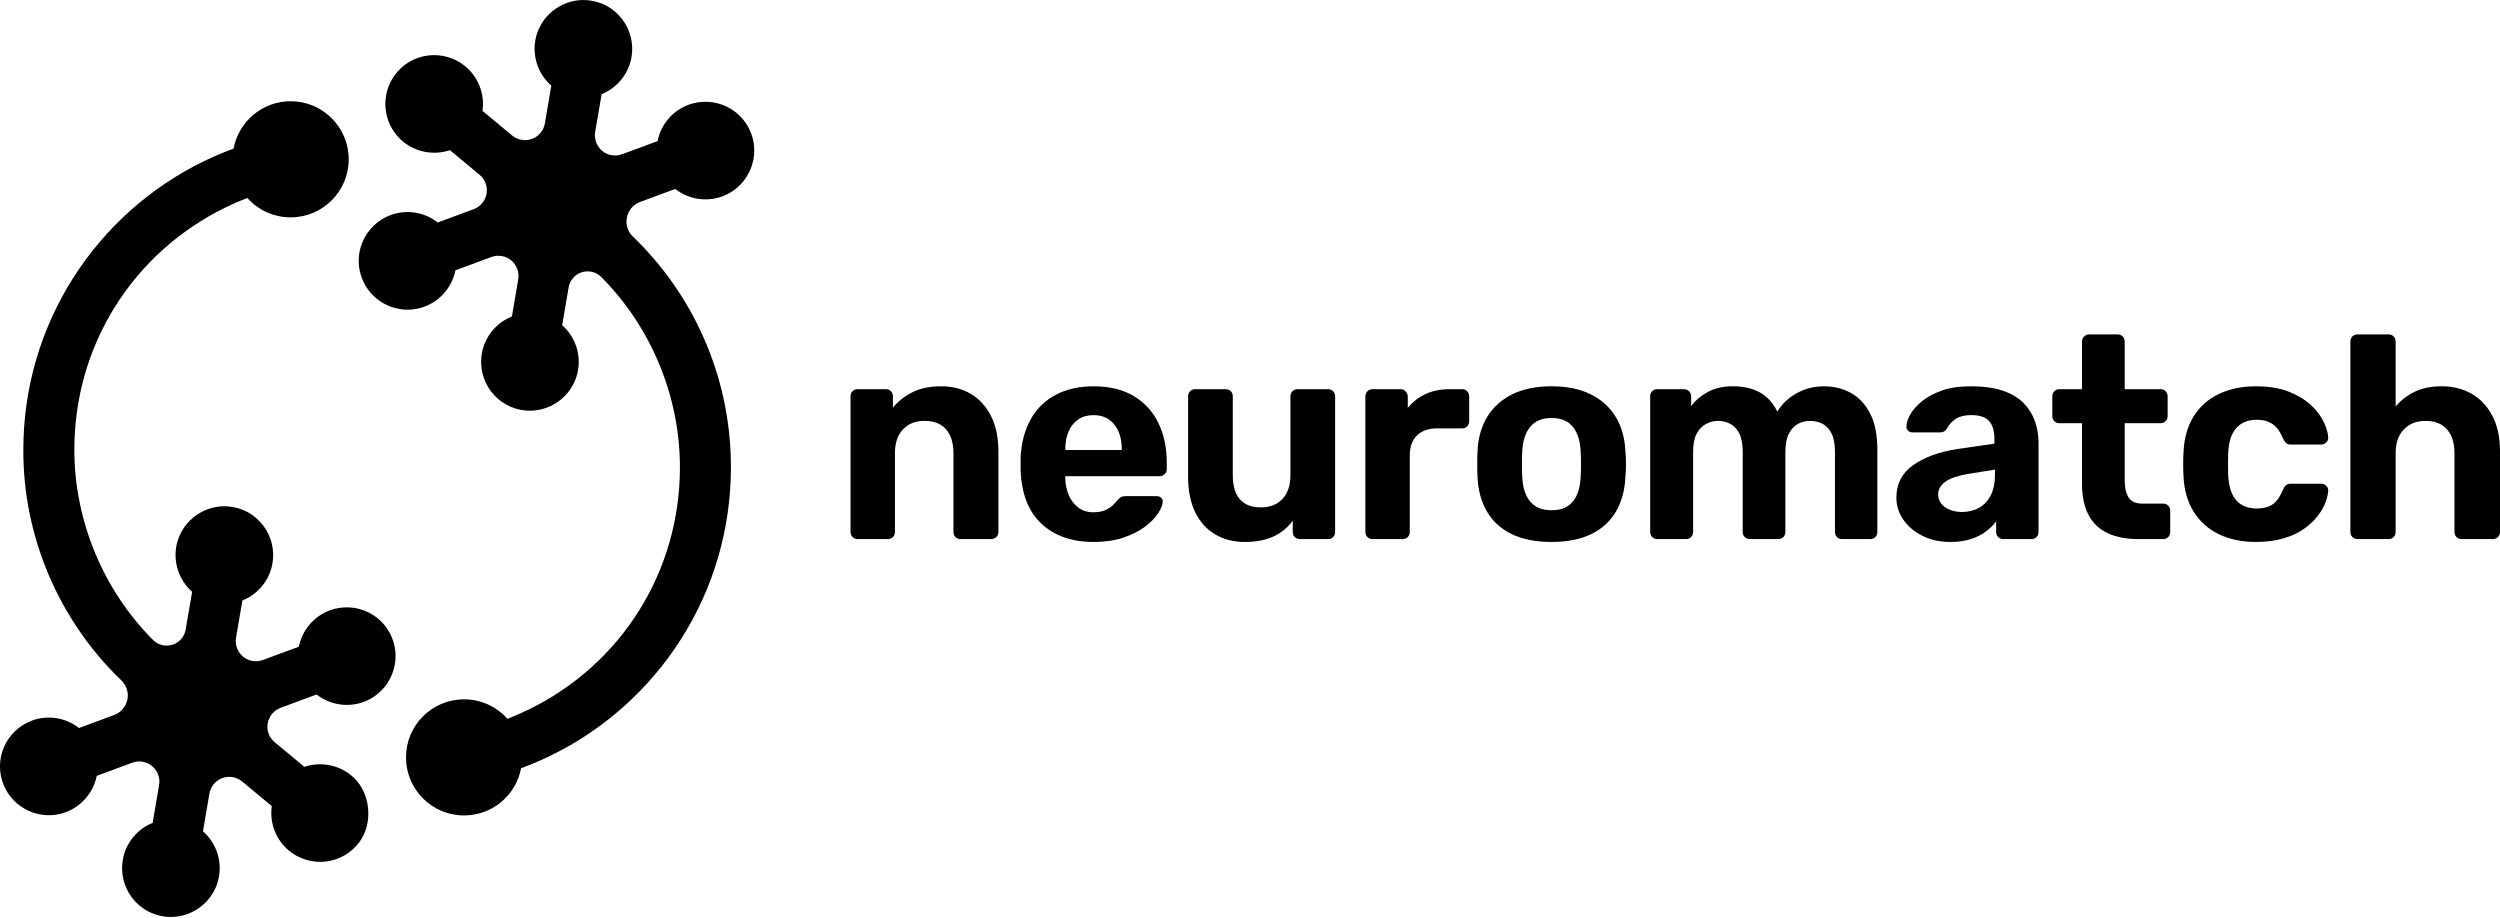
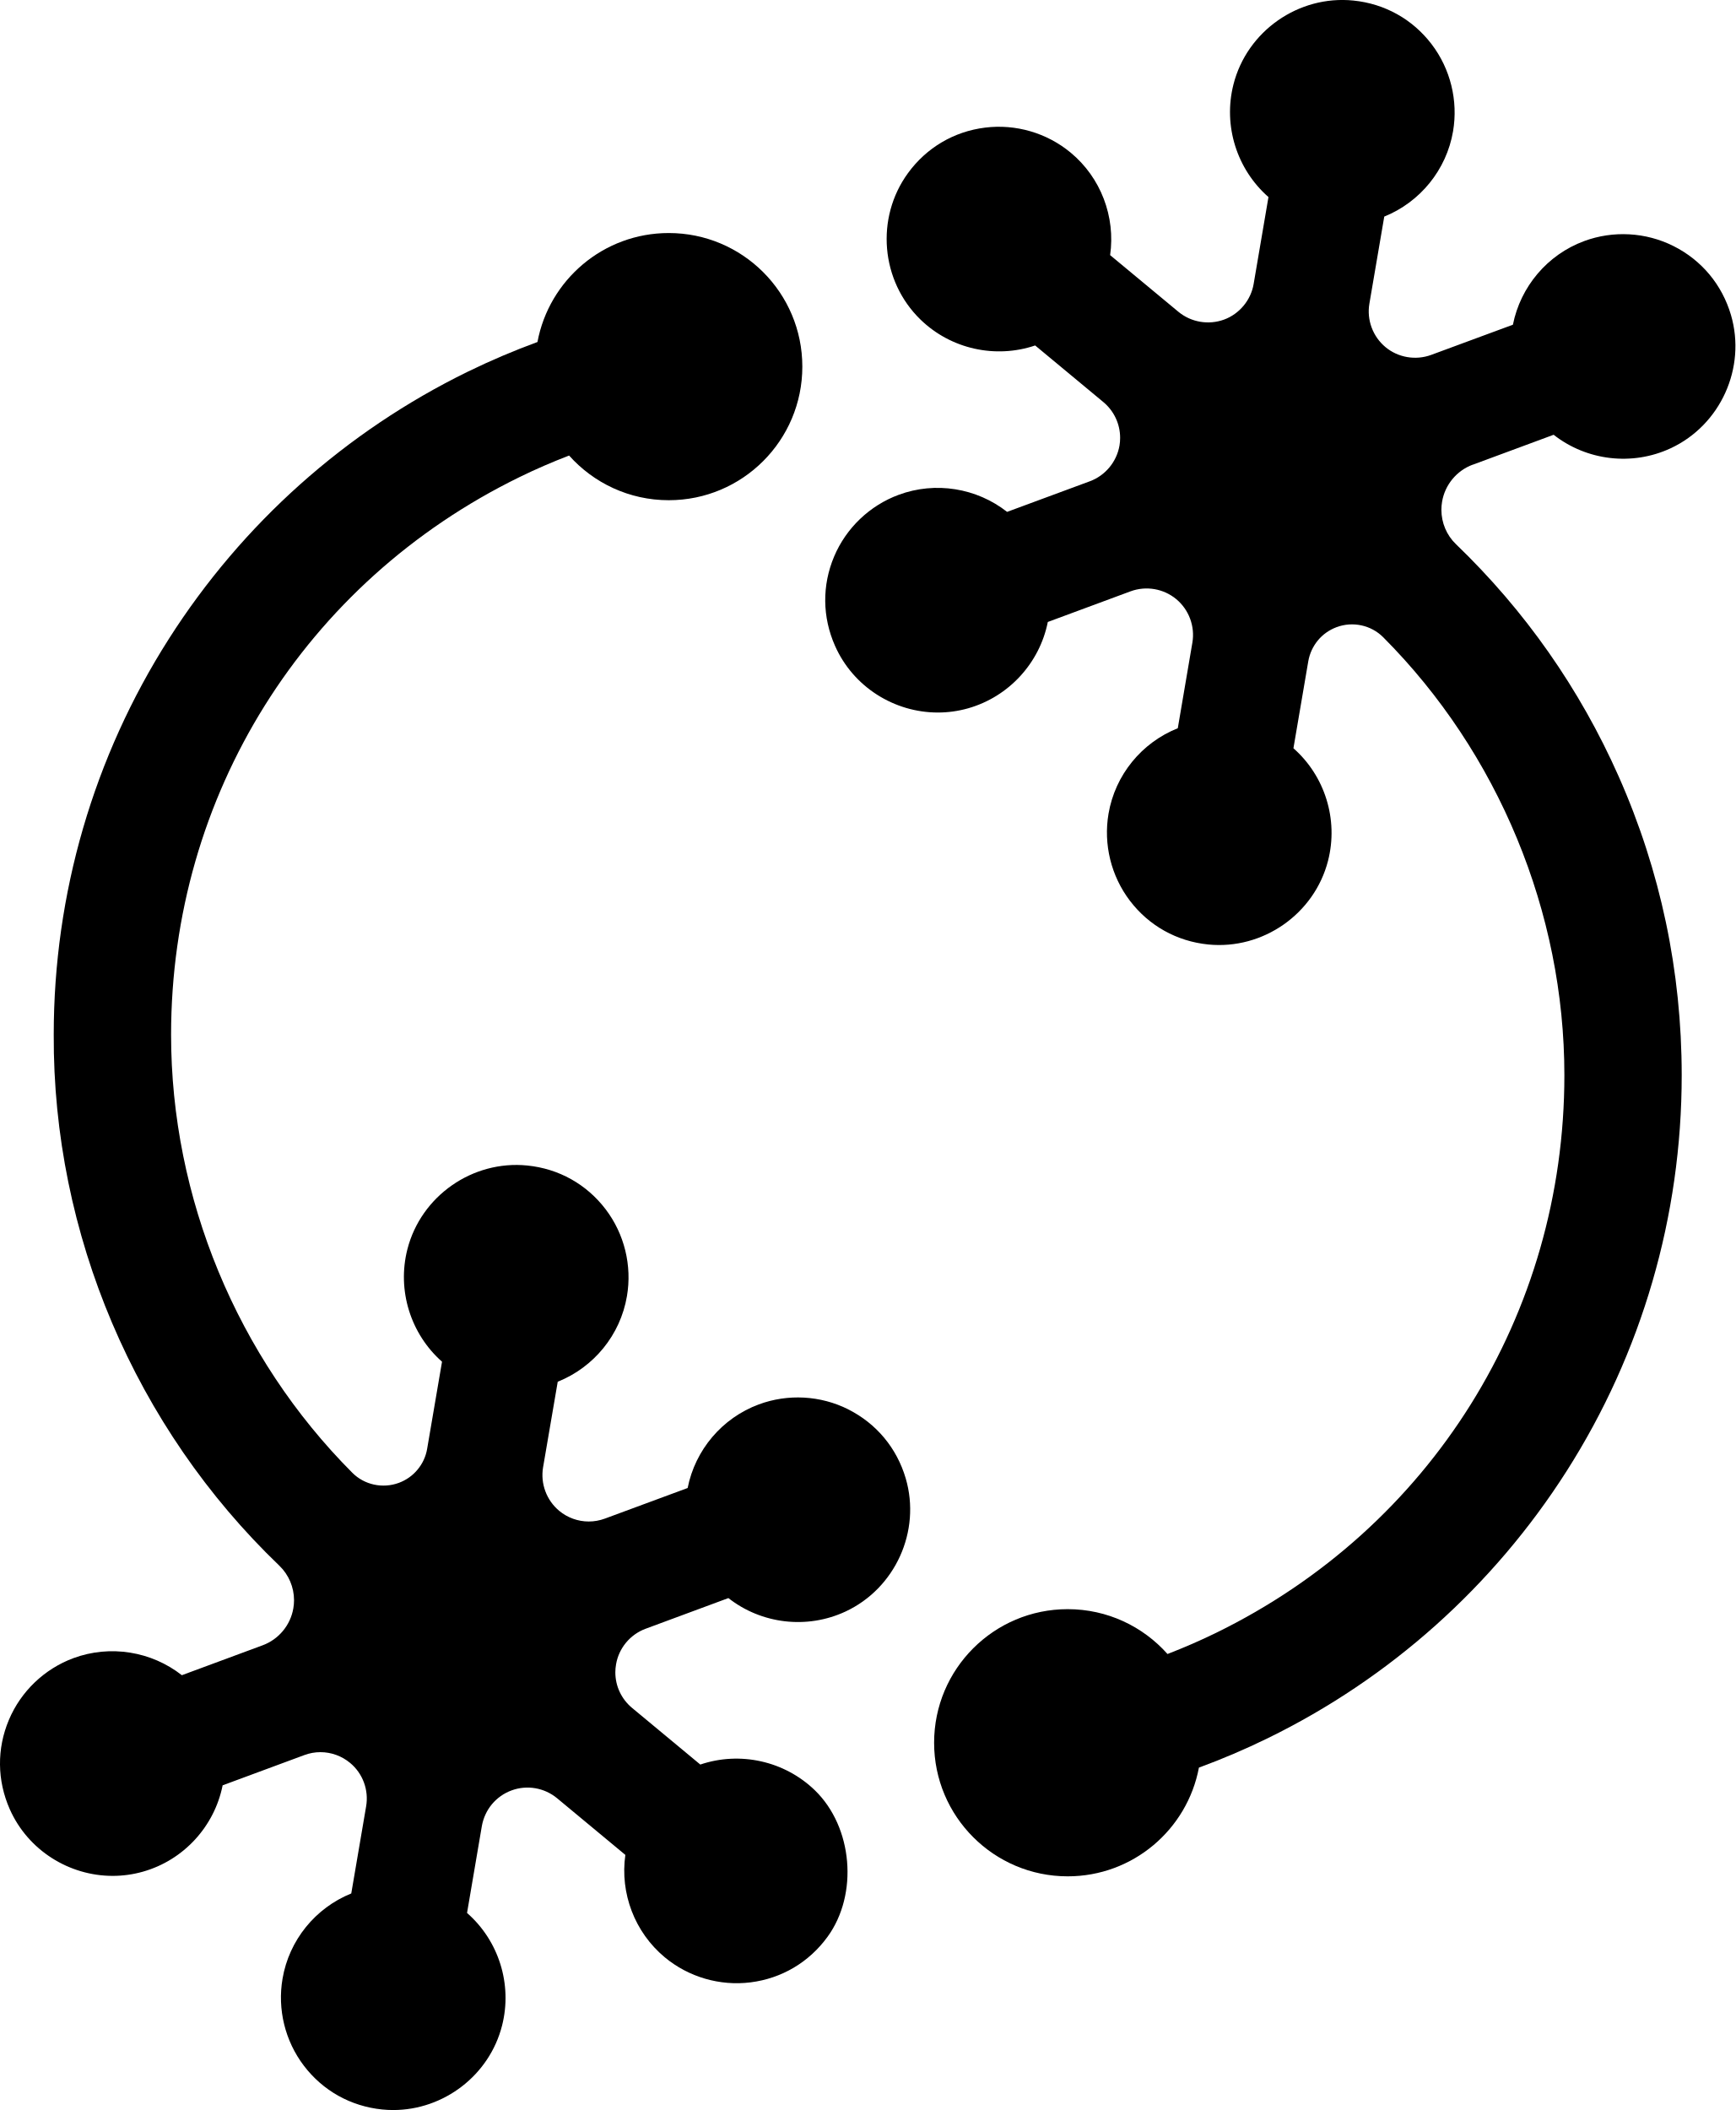
- <svg xmlns="http://www.w3.org/2000/svg" id="Layer_2" data-name="Layer 2" viewBox="0 0 2670.51 979.55">
+ <svg xmlns="http://www.w3.org/2000/svg" id="Layer_2" data-name="Layer 2" viewBox="0 0 1263.18 1535.73">
  <g id="Layer_1-2" data-name="Layer 1">
    <g>
-       <g>
-         <path d="M915.94,575.84c-2.05,0-3.8-.72-5.24-2.16-1.44-1.43-2.16-3.28-2.16-5.54v-144.73c0-2.26.72-4.1,2.16-5.54,1.43-1.43,3.18-2.16,5.24-2.16h30.18c2.26,0,4.1.72,5.54,2.16,1.43,1.44,2.16,3.29,2.16,5.54v12.01c5.34-6.57,12.21-12.01,20.63-16.32,8.42-4.31,18.68-6.47,30.79-6.47s22.73,2.72,31.87,8.16c9.13,5.44,16.32,13.35,21.56,23.71,5.23,10.37,7.85,22.94,7.85,37.72v85.91c0,2.26-.77,4.11-2.31,5.54-1.54,1.44-3.34,2.16-5.39,2.16h-32.64c-2.26,0-4.11-.72-5.54-2.16-1.44-1.43-2.16-3.28-2.16-5.54v-84.06c0-10.88-2.62-19.35-7.85-25.4-5.24-6.05-12.89-9.08-22.94-9.08s-17.35,3.03-23.09,9.08c-5.75,6.06-8.62,14.53-8.62,25.4v84.06c0,2.26-.72,4.11-2.16,5.54s-3.18,2.16-5.23,2.16h-32.64Z" />
-         <path d="M1168.44,578.92c-23.61,0-42.34-6.57-56.2-19.71-13.86-13.14-21.2-32.23-22.02-57.28v-13.24c.82-15.81,4.41-29.41,10.78-40.8,6.36-11.39,15.29-20.12,26.79-26.17,11.49-6.05,24.94-9.08,40.34-9.08,17.24,0,31.66,3.54,43.26,10.62,11.6,7.08,20.32,16.73,26.17,28.95,5.85,12.22,8.78,26.23,8.78,42.03v7.08c0,2.05-.77,3.8-2.31,5.23-1.54,1.44-3.34,2.16-5.39,2.16h-100.69v2.46c.2,6.57,1.49,12.58,3.85,18.01,2.36,5.44,5.75,9.81,10.16,13.09,4.41,3.29,9.7,4.93,15.86,4.93,5.13,0,9.34-.72,12.62-2.16,3.28-1.43,6-3.18,8.16-5.23,2.16-2.05,3.74-3.8,4.77-5.24,1.85-2.05,3.33-3.33,4.46-3.85,1.13-.51,2.93-.77,5.39-.77h32.03c2.05,0,3.74.57,5.08,1.69,1.33,1.13,1.9,2.72,1.69,4.77-.21,3.29-1.9,7.34-5.08,12.16-3.19,4.83-7.85,9.55-14.01,14.17-6.16,4.62-13.81,8.47-22.94,11.55-9.14,3.08-19.66,4.62-31.56,4.62ZM1137.96,480.69h60.35v-.62c0-7.39-1.18-13.8-3.54-19.25-2.36-5.44-5.8-9.7-10.32-12.78-4.52-3.08-9.96-4.62-16.32-4.62s-11.81,1.54-16.32,4.62c-4.52,3.08-7.96,7.34-10.32,12.78-2.36,5.44-3.54,11.86-3.54,19.25v.62Z" />
-         <path d="M1329.49,578.92c-11.91,0-22.43-2.72-31.56-8.16-9.14-5.44-16.22-13.34-21.25-23.71-5.03-10.36-7.54-22.94-7.54-37.72v-85.91c0-2.26.72-4.1,2.16-5.54s3.18-2.16,5.23-2.16h32.64c2.26,0,4.1.72,5.54,2.16,1.43,1.44,2.16,3.29,2.16,5.54v84.06c0,22.99,10.06,34.49,30.18,34.49,9.65,0,17.29-3.03,22.94-9.08,5.64-6.05,8.47-14.52,8.47-25.4v-84.06c0-2.26.72-4.1,2.16-5.54s3.28-2.16,5.54-2.16h32.64c2.05,0,3.8.72,5.23,2.16,1.43,1.44,2.16,3.29,2.16,5.54v144.73c0,2.26-.72,4.11-2.16,5.54-1.44,1.44-3.18,2.16-5.23,2.16h-30.18c-2.26,0-4.11-.72-5.54-2.16-1.44-1.43-2.16-3.28-2.16-5.54v-12.01c-5.34,7.39-12.22,13.04-20.63,16.94-8.42,3.9-18.68,5.85-30.79,5.85Z" />
-         <path d="M1465.9,575.84c-2.05,0-3.8-.72-5.24-2.16-1.44-1.43-2.16-3.28-2.16-5.54v-144.73c0-2.05.72-3.85,2.16-5.39,1.43-1.54,3.18-2.31,5.24-2.31h30.18c2.05,0,3.85.77,5.39,2.31,1.54,1.54,2.31,3.34,2.31,5.39v12.32c5.13-6.36,11.44-11.29,18.94-14.78,7.49-3.49,16.17-5.23,26.02-5.23h13.24c2.05,0,3.8.72,5.23,2.16,1.43,1.44,2.16,3.29,2.16,5.54v26.48c0,2.26-.72,4.11-2.16,5.54s-3.19,2.16-5.23,2.16h-27.1c-9.04,0-16.12,2.52-21.25,7.54-5.13,5.03-7.7,12.16-7.7,21.4v81.6c0,2.26-.72,4.11-2.16,5.54s-3.29,2.16-5.54,2.16h-32.33Z" />
-         <path d="M1657.43,578.92c-17.04,0-31.31-2.82-42.8-8.47-11.5-5.64-20.28-13.7-26.33-24.17-6.06-10.47-9.39-22.68-10.01-36.64-.21-4.1-.31-8.78-.31-14.01s.1-9.8.31-13.7c.62-14.16,4.1-26.43,10.47-36.8,6.36-10.36,15.29-18.37,26.79-24.02,11.49-5.64,25.45-8.47,41.88-8.47s30.07,2.82,41.57,8.47c11.5,5.65,20.42,13.65,26.79,24.02,6.36,10.37,9.85,22.63,10.47,36.8.41,3.9.62,8.47.62,13.7s-.21,9.91-.62,14.01c-.62,13.96-3.96,26.17-10.01,36.64-6.06,10.47-14.83,18.53-26.33,24.17-11.5,5.64-25.66,8.47-42.49,8.47ZM1657.43,545.05c10.06,0,17.65-3.13,22.79-9.39,5.13-6.26,7.9-15.44,8.31-27.56.2-3.08.31-7.18.31-12.32s-.11-9.24-.31-12.32c-.41-11.9-3.19-21.04-8.31-27.41-5.13-6.36-12.73-9.55-22.79-9.55s-17.71,3.18-22.94,9.55c-5.24,6.37-8.06,15.5-8.47,27.41-.21,3.08-.31,7.19-.31,12.32s.1,9.24.31,12.32c.41,12.12,3.23,21.3,8.47,27.56,5.23,6.26,12.88,9.39,22.94,9.39Z" />
-         <path d="M1770.13,575.84c-2.05,0-3.8-.72-5.24-2.16-1.44-1.43-2.16-3.28-2.16-5.54v-144.73c0-2.26.72-4.1,2.16-5.54,1.43-1.43,3.18-2.16,5.24-2.16h28.64c2.05,0,3.85.72,5.39,2.16,1.54,1.44,2.31,3.29,2.31,5.54v10.47c4.1-5.75,9.8-10.67,17.09-14.78,7.28-4.1,15.96-6.26,26.02-6.47,23.81-.41,40.13,8.62,48.96,27.1,4.72-8.01,11.55-14.52,20.48-19.55,8.93-5.03,18.73-7.54,29.41-7.54s20.32,2.42,28.95,7.24c8.62,4.83,15.44,12.22,20.48,22.17,5.03,9.96,7.54,22.74,7.54,38.34v87.76c0,2.26-.72,4.11-2.16,5.54s-3.19,2.16-5.24,2.16h-30.48c-2.05,0-3.8-.72-5.24-2.16-1.44-1.43-2.16-3.28-2.16-5.54v-85.3c0-8.42-1.23-15.04-3.7-19.86-2.46-4.82-5.7-8.26-9.7-10.32-4-2.05-8.47-3.08-13.4-3.08-4.31,0-8.47,1.03-12.47,3.08-4,2.05-7.29,5.5-9.85,10.32-2.57,4.83-3.85,11.45-3.85,19.86v85.3c0,2.26-.72,4.11-2.16,5.54s-3.29,2.16-5.54,2.16h-30.18c-2.26,0-4.11-.72-5.54-2.16-1.44-1.43-2.16-3.28-2.16-5.54v-85.3c0-8.42-1.23-15.04-3.7-19.86-2.46-4.82-5.7-8.26-9.7-10.32-4-2.05-8.37-3.08-13.09-3.08-4.31,0-8.52,1.08-12.62,3.23-4.11,2.16-7.44,5.6-10.01,10.32-2.57,4.72-3.85,11.19-3.85,19.4v85.6c0,2.26-.72,4.11-2.16,5.54-1.44,1.44-3.19,2.16-5.24,2.16h-31.1Z" />
-         <path d="M2083.3,578.92c-10.88,0-20.63-2.11-29.25-6.31s-15.5-9.9-20.63-17.09c-5.13-7.18-7.7-15.19-7.7-24.02,0-14.57,5.9-26.07,17.71-34.49,11.8-8.42,27.35-14.17,46.65-17.24l40.34-5.85v-5.54c0-8.01-1.85-14.16-5.54-18.48-3.7-4.31-10.16-6.47-19.4-6.47-6.77,0-12.22,1.34-16.32,4-4.11,2.67-7.29,6.16-9.55,10.47-1.65,2.67-4,4-7.08,4h-29.25c-2.26,0-4-.66-5.23-2-1.23-1.33-1.75-2.92-1.54-4.77,0-3.49,1.33-7.59,4-12.32,2.67-4.72,6.77-9.39,12.32-14.01,5.54-4.62,12.63-8.47,21.25-11.55,8.62-3.08,19.19-4.62,31.72-4.62s24.02,1.54,33.26,4.62c9.24,3.08,16.63,7.39,22.17,12.93s9.65,11.96,12.32,19.25c2.67,7.29,4,15.14,4,23.56v95.15c0,2.26-.72,4.11-2.16,5.54s-3.29,2.16-5.54,2.16h-30.18c-2.05,0-3.8-.72-5.24-2.16-1.44-1.43-2.16-3.28-2.16-5.54v-11.39c-2.67,3.9-6.26,7.54-10.78,10.93-4.52,3.39-9.91,6.11-16.17,8.16-6.26,2.05-13.6,3.08-22.02,3.08ZM2095.61,546.89c6.77,0,12.83-1.43,18.17-4.31,5.34-2.87,9.55-7.28,12.62-13.24,3.08-5.95,4.62-13.44,4.62-22.48v-5.23l-28.64,4.62c-11.09,1.85-19.2,4.62-24.33,8.31-5.13,3.7-7.7,8.21-7.7,13.55,0,3.9,1.18,7.29,3.54,10.16,2.36,2.88,5.49,5.03,9.39,6.47,3.9,1.44,8.01,2.16,12.32,2.16Z" />
-         <path d="M2284.06,575.84c-12.73,0-23.61-2.1-32.64-6.31-9.04-4.21-15.86-10.72-20.48-19.55-4.62-8.82-6.93-19.91-6.93-33.26v-64.67h-24.02c-2.26,0-4.11-.72-5.54-2.16-1.44-1.43-2.16-3.28-2.16-5.54v-20.94c0-2.26.72-4.1,2.16-5.54s3.28-2.16,5.54-2.16h24.02v-50.81c0-2.26.77-4.1,2.31-5.54,1.54-1.43,3.33-2.16,5.39-2.16h30.18c2.26,0,4.1.72,5.54,2.16,1.43,1.44,2.16,3.29,2.16,5.54v50.81h38.49c2.05,0,3.8.72,5.23,2.16,1.43,1.44,2.16,3.29,2.16,5.54v20.94c0,2.26-.72,4.11-2.16,5.54-1.44,1.44-3.18,2.16-5.23,2.16h-38.49v60.97c0,7.8,1.39,13.91,4.16,18.32,2.77,4.42,7.65,6.62,14.63,6.62h22.48c2.05,0,3.8.72,5.23,2.16,1.43,1.44,2.16,3.19,2.16,5.23v22.79c0,2.26-.72,4.11-2.16,5.54-1.44,1.44-3.18,2.16-5.23,2.16h-26.79Z" />
-         <path d="M2409.7,578.92c-14.99,0-28.18-2.77-39.57-8.31-11.39-5.54-20.38-13.6-26.94-24.17-6.57-10.57-10.16-23.25-10.78-38.03-.21-3.28-.31-7.44-.31-12.47s.1-9.19.31-12.47c.62-14.98,4.16-27.76,10.62-38.34,6.47-10.57,15.45-18.63,26.94-24.17,11.49-5.54,24.74-8.31,39.72-8.31,13.75,0,25.45,1.9,35.1,5.7,9.65,3.8,17.55,8.57,23.71,14.32,6.16,5.75,10.72,11.75,13.7,18.01,2.97,6.26,4.57,11.75,4.77,16.47.2,2.05-.46,3.85-2,5.39s-3.34,2.31-5.39,2.31h-32.95c-2.05,0-3.65-.56-4.77-1.69-1.13-1.13-2.21-2.72-3.23-4.77-2.88-7.18-6.57-12.32-11.08-15.4-4.52-3.08-10.16-4.62-16.94-4.62-9.24,0-16.53,2.98-21.86,8.93-5.34,5.96-8.21,15.19-8.62,27.71-.21,8.01-.21,15.29,0,21.86.62,12.73,3.54,21.97,8.78,27.71,5.23,5.75,12.47,8.62,21.71,8.62,7.18,0,12.93-1.54,17.24-4.62,4.31-3.08,7.9-8.21,10.78-15.4.82-2.05,1.85-3.64,3.08-4.77,1.23-1.13,2.87-1.69,4.93-1.69h32.95c2.05,0,3.85.77,5.39,2.31s2.2,3.34,2,5.39c-.21,3.49-1.18,7.6-2.92,12.32-1.75,4.73-4.52,9.55-8.31,14.47-3.8,4.93-8.67,9.5-14.63,13.7-5.96,4.21-13.19,7.6-21.71,10.16-8.52,2.56-18.43,3.85-29.71,3.85Z" />
-         <path d="M2518.39,575.84c-2.26,0-4.11-.72-5.54-2.16-1.44-1.43-2.16-3.28-2.16-5.54v-203.23c0-2.26.72-4.1,2.16-5.54,1.43-1.43,3.28-2.16,5.54-2.16h33.26c2.05,0,3.8.72,5.23,2.16,1.43,1.44,2.16,3.29,2.16,5.54v69.28c5.54-6.57,12.32-11.8,20.32-15.7,8.01-3.9,17.65-5.85,28.95-5.85,12.11,0,22.83,2.72,32.18,8.16,9.34,5.44,16.68,13.35,22.02,23.71,5.34,10.37,8.01,22.94,8.01,37.72v85.91c0,2.26-.72,4.11-2.16,5.54s-3.29,2.16-5.54,2.16h-33.56c-2.05,0-3.8-.72-5.23-2.16-1.44-1.43-2.16-3.28-2.16-5.54v-84.06c0-10.88-2.67-19.35-8.01-25.4-5.34-6.05-12.93-9.08-22.79-9.08s-17.4,3.03-23.25,9.08c-5.85,6.06-8.78,14.53-8.78,25.4v84.06c0,2.26-.72,4.11-2.16,5.54s-3.18,2.16-5.23,2.16h-33.26Z" />
-       </g>
-       <g>
-         <path d="M393.82,654.28c-12.87-6.46-28-7.3-41.51-2.3-17.1,6.33-29.56,21.19-33.05,38.81l-38.4,14.2c-2.44.9-4.97,1.35-7.53,1.35-4.99,0-9.86-1.76-13.71-4.96-5.9-4.9-8.76-12.64-7.49-20.2l6.8-39.74c16.74-6.69,29.07-21.7,32.13-39.7,2.44-14.19-1.17-28.9-9.89-40.37-8.85-11.64-21.77-18.85-36.38-20.32-25.4-2.56-49.32,14.15-55.65,38.85-4.9,19.13,1.52,39.38,16.08,52.23l-6.91,40.44c-.6,3.56-2.13,6.88-4.47,9.68-2.25,2.74-5.25,4.86-8.65,6.12-7.53,2.78-16.01.95-21.62-4.67-53.51-53.63-84.18-127.76-84.15-203.4,0-110.92,61.98-210.1,161.75-258.84,7.46-3.65,15.17-7,23.03-10.01,11.36,12.72,27.87,20.73,46.27,20.73,34.25,0,62.02-27.77,62.02-62.02s-27.77-62.02-62.02-62.02c-30.35,0-55.58,21.8-60.95,50.59-10.9,4-21.71,8.6-32.28,13.75-56.79,27.74-104.79,70.63-138.82,124.02-34.99,54.89-53.49,118.45-53.49,183.75-.44,92.46,37.76,182.36,104.8,246.62,4.3,4.15,6.77,9.97,6.77,15.96,0,1.26-.11,2.53-.33,3.8-1.33,7.82-6.78,14.39-14.23,17.14l-37.53,13.89c-14.14-11.08-33.27-14.23-50.36-7.92-13.45,4.98-24.36,15.42-29.94,28.63-5.66,13.41-5.52,28.15.41,41.52,8.5,19.12,27.62,30.92,47.76,30.92,4.66,0,9.37-.63,14.02-1.95,18.98-5.36,33.24-21.06,37.03-40.09l37.97-14.05c2.4-.89,4.9-1.34,7.44-1.34,5.01,0,9.9,1.77,13.78,5,5.89,4.87,8.74,12.59,7.44,20.16l-6.9,40.44c-16.63,6.72-28.88,21.69-31.91,39.58-2.43,14.18,1.16,28.89,9.88,40.35,8.85,11.65,21.77,18.88,36.41,20.36,1.7.17,3.39.25,5.07.25,23.49,0,44.71-16.13,50.57-39.21,4.9-19.21-1.59-39.48-16.26-52.29l6.86-40.27c.66-3.76,2.28-7.29,4.65-10.15,2.44-2.92,5.59-5.15,9.13-6.45,7.16-2.66,15.28-1.26,21.19,3.64l31.67,26.29c-2.53,17.77,4.3,35.91,18.32,47.55,11.05,9.17,25.55,13.4,39.8,11.62,14.45-1.81,27.14-9.32,35.74-21.13,14.4-19.79,11.75-50.91-5.81-67.98-14.16-13.74-34.89-18.23-53.25-12l-31.68-26.29c-4.94-4.09-7.77-10.11-7.77-16.53,0-1.2.11-2.42.33-3.68,1.27-7.54,6.54-13.88,13.74-16.55l38.42-14.23c15.29,11.99,36.38,14.61,54.33,6.27h0c23.15-10.77,35.19-37.35,28-61.84-4.14-14.09-13.62-25.47-26.69-32.02Z" />
-         <path d="M683.78,215.73l37.52-13.89c15.3,12,36.39,14.62,54.34,6.26,23.15-10.77,35.18-37.36,27.99-61.87-4.14-14.08-13.62-25.44-26.68-31.99-12.88-6.46-28.01-7.29-41.51-2.3-17.07,6.32-29.53,21.17-33.04,38.81l-37.94,14.02c-7.24,2.67-15.4,1.22-21.2-3.6-5.91-4.91-8.78-12.65-7.49-20.2l6.9-40.4c16.62-6.71,28.88-21.67,31.94-39.6,2.42-14.21-1.2-28.94-9.94-40.41-8.85-11.62-21.77-18.83-36.36-20.29-25.44-2.57-49.37,14.19-55.66,38.97-4.87,19.19,1.62,39.45,16.26,52.27l-6.87,40.31c-.62,3.69-2.23,7.19-4.66,10.12-2.43,2.94-5.56,5.17-9.05,6.44-7.22,2.65-15.36,1.26-21.25-3.63l-31.67-26.29c2.54-17.81-4.3-35.96-18.32-47.58-11.03-9.16-25.52-13.39-39.77-11.61-14.45,1.8-27.15,9.3-35.77,21.12-15.15,20.82-12.66,50.04,5.8,67.97,14.14,13.76,34.88,18.26,53.25,12.04l31.66,26.28c4.95,4.12,7.79,10.17,7.79,16.6,0,1.29-.09,2.44-.29,3.57-1.3,7.58-6.58,13.94-13.77,16.6l-38.42,14.2c-14.12-11.09-33.25-14.24-50.33-7.92-13.47,4.98-24.39,15.43-29.97,28.65-5.66,13.41-5.5,28.15.43,41.49,8.47,19.12,27.57,30.93,47.72,30.93,4.66,0,9.38-.63,14.04-1.95,18.98-5.38,33.23-21.08,37.02-40.09l38.4-14.23c7.3-2.69,15.43-1.2,21.23,3.63,5.9,4.9,8.76,12.63,7.48,20.17l-6.77,39.75c-16.75,6.66-29.09,21.67-32.16,39.69-2.42,14.21,1.2,28.94,9.94,40.41,8.85,11.62,21.77,18.83,36.38,20.29,25.4,2.52,49.29-14.2,55.61-38.89,4.91-19.16-1.51-39.4-16.07-52.21l6.89-40.39c.63-3.58,2.17-6.93,4.48-9.71,2.24-2.73,5.25-4.85,8.67-6.13,7.5-2.79,15.99-.96,21.62,4.67,53.49,53.64,84.15,127.76,84.12,203.37,0,110.95-61.98,210.14-161.74,258.86-7.35,3.59-14.89,6.86-22.51,9.8-11.36-12.77-27.91-20.82-46.34-20.82-34.25,0-62.02,27.77-62.02,62.02s27.77,62.02,62.02,62.02c30.3,0,55.52-21.74,60.93-50.47,10.83-3.98,21.5-8.54,31.84-13.59,56.77-27.7,104.78-70.59,138.85-124.03,34.97-54.86,53.45-118.42,53.45-183.79,0-48.25-9.85-94.94-29.28-138.77-18.04-40.68-43.46-76.96-75.57-107.82-4.27-4.1-6.72-9.9-6.72-15.91,0-1.26.11-2.53.33-3.8,1.33-7.84,6.79-14.42,14.23-17.17Z" />
-       </g>
+       <path d="M617.42,1025.77c-20.18-10.13-43.9-11.44-65.08-3.6-26.81,9.92-46.34,33.21-51.82,60.85l-60.2,22.26c-3.82,1.41-7.8,2.12-11.8,2.12-7.83,0-15.46-2.76-21.49-7.77-9.24-7.68-13.74-19.82-11.74-31.66l10.67-62.3c26.24-10.48,45.58-34.02,50.37-62.24,3.82-22.24-1.83-45.31-15.5-63.28-13.88-18.24-34.14-29.56-57.04-31.85-39.83-4.02-77.33,22.18-87.25,60.92-7.68,30,2.39,61.74,25.2,81.88l-10.83,63.39c-.94,5.58-3.33,10.79-7,15.17-3.53,4.29-8.23,7.62-13.56,9.6-11.81,4.36-25.11,1.49-33.89-7.32-83.89-84.08-131.98-200.31-131.93-318.88,0-173.9,97.17-329.39,253.59-405.8,11.7-5.73,23.79-10.97,36.11-15.7,17.81,19.94,43.7,32.51,72.54,32.51,53.7,0,97.23-43.53,97.23-97.23s-43.53-97.23-97.23-97.23c-47.58,0-87.14,34.18-95.56,79.31-17.09,6.27-34.04,13.48-50.61,21.55-89.03,43.5-164.29,110.73-217.64,194.44-54.86,86.06-83.85,185.7-83.85,288.08-.69,144.97,59.21,285.91,164.3,386.65,6.75,6.51,10.61,15.63,10.61,25.02,0,1.97-.17,3.96-.51,5.95-2.09,12.26-10.64,22.56-22.31,26.88l-58.83,21.78c-22.16-17.37-52.16-22.31-78.95-12.41-21.08,7.81-38.19,24.17-46.93,44.89-8.88,21.02-8.65,44.13.64,65.1,13.32,29.97,43.3,48.48,74.88,48.48,7.3,0,14.69-.99,21.98-3.05,29.76-8.4,52.12-33.02,58.06-62.86l59.52-22.03c3.76-1.4,7.69-2.11,11.66-2.11,7.86,0,15.52,2.77,21.61,7.84,9.23,7.63,13.7,19.74,11.66,31.6l-10.82,63.4c-26.08,10.53-45.28,34-50.03,62.05-3.82,22.23,1.83,45.29,15.48,63.26,13.87,18.26,34.13,29.6,57.08,31.93,2.67.26,5.32.4,7.95.4,36.82,0,70.1-25.29,79.28-61.47,7.68-30.12-2.5-61.89-25.49-81.98l10.76-63.14c1.03-5.9,3.57-11.42,7.29-15.92,3.83-4.59,8.76-8.08,14.32-10.11,11.23-4.17,23.96-1.98,33.21,5.71l49.65,41.21c-3.97,27.87,6.75,56.3,28.72,74.55,17.32,14.38,40.06,21.01,62.4,18.22,22.65-2.84,42.55-14.6,56.03-33.13,22.58-31.02,18.42-79.82-9.11-106.58-22.2-21.54-54.7-28.58-83.48-18.82l-49.66-41.22c-7.74-6.42-12.19-15.86-12.19-25.91,0-1.88.17-3.79.52-5.78,2-11.83,10.25-21.77,21.54-25.94l60.23-22.31c23.97,18.8,57.04,22.9,85.18,9.82h0c36.3-16.88,55.17-58.56,43.89-96.96-6.5-22.1-21.36-39.93-41.84-50.21Z" />
+       <path d="M1072.03,338.22l58.83-21.78c23.99,18.82,57.06,22.92,85.19,9.82,36.29-16.88,55.16-58.58,43.88-97.01-6.5-22.07-21.35-39.88-41.83-50.16-20.19-10.13-43.91-11.44-65.08-3.6-26.76,9.91-46.29,33.2-51.8,60.84l-59.49,21.98c-11.35,4.18-24.15,1.91-33.24-5.65-9.27-7.7-13.77-19.83-11.74-31.67l10.82-63.35c26.06-10.52,45.28-33.98,50.08-62.08,3.79-22.28-1.89-45.38-15.58-63.35-13.88-18.22-34.13-29.52-57.01-31.82-39.88-4.02-77.4,22.24-87.26,61.09-7.64,30.09,2.54,61.85,25.49,81.95l-10.78,63.2c-.97,5.78-3.5,11.27-7.31,15.86-3.82,4.6-8.72,8.1-14.19,10.1-11.32,4.15-24.08,1.97-33.31-5.69l-49.66-41.21c3.98-27.93-6.74-56.39-28.72-74.6-17.3-14.35-40.02-21-62.35-18.2-22.66,2.83-42.57,14.58-56.08,33.12-23.76,32.64-19.84,78.45,9.09,106.56,22.17,21.57,54.68,28.63,83.49,18.87l49.64,41.2c7.76,6.47,12.21,15.95,12.21,26.03,0,2.02-.15,3.82-.46,5.59-2.04,11.88-10.31,21.86-21.59,26.03l-60.23,22.27c-22.15-17.39-52.13-22.33-78.91-12.42-21.12,7.81-38.24,24.18-46.99,44.92-8.87,21.02-8.62,44.13.68,65.05,13.28,29.98,43.23,48.5,74.82,48.49,7.31,0,14.71-.99,22.01-3.06,29.75-8.44,52.09-33.06,58.03-62.85l60.21-22.3c11.45-4.22,24.18-1.88,33.29,5.69,9.24,7.68,13.74,19.8,11.73,31.63l-10.62,62.32c-26.25,10.45-45.61,33.97-50.42,62.22-3.8,22.28,1.88,45.37,15.58,63.36,13.88,18.22,34.13,29.52,57.03,31.82,39.82,3.95,77.28-22.26,87.18-60.97,7.69-30.04-2.37-61.77-25.2-81.85l10.81-63.32c.98-5.61,3.4-10.86,7.02-15.22,3.52-4.28,8.23-7.6,13.6-9.61,11.76-4.38,25.07-1.5,33.9,7.33,83.86,84.1,131.93,200.31,131.89,318.84,0,173.95-97.17,329.46-253.58,405.84-11.53,5.63-23.34,10.76-35.3,15.37-17.81-20.02-43.75-32.64-72.65-32.64-53.7,0-97.23,43.53-97.23,97.23s43.53,97.23,97.23,97.23c47.51,0,87.04-34.09,95.52-79.13,16.98-6.25,33.7-13.38,49.92-21.31,89-43.43,164.28-110.67,217.69-194.45,54.83-86.01,83.8-185.65,83.8-288.15,0-75.64-15.44-148.84-45.9-217.56-28.28-63.78-68.14-120.65-118.48-169.05-6.7-6.43-10.54-15.52-10.54-24.95,0-1.98.17-3.97.51-5.95,2.09-12.29,10.64-22.61,22.31-26.92Z" />
    </g>
  </g>
</svg>
